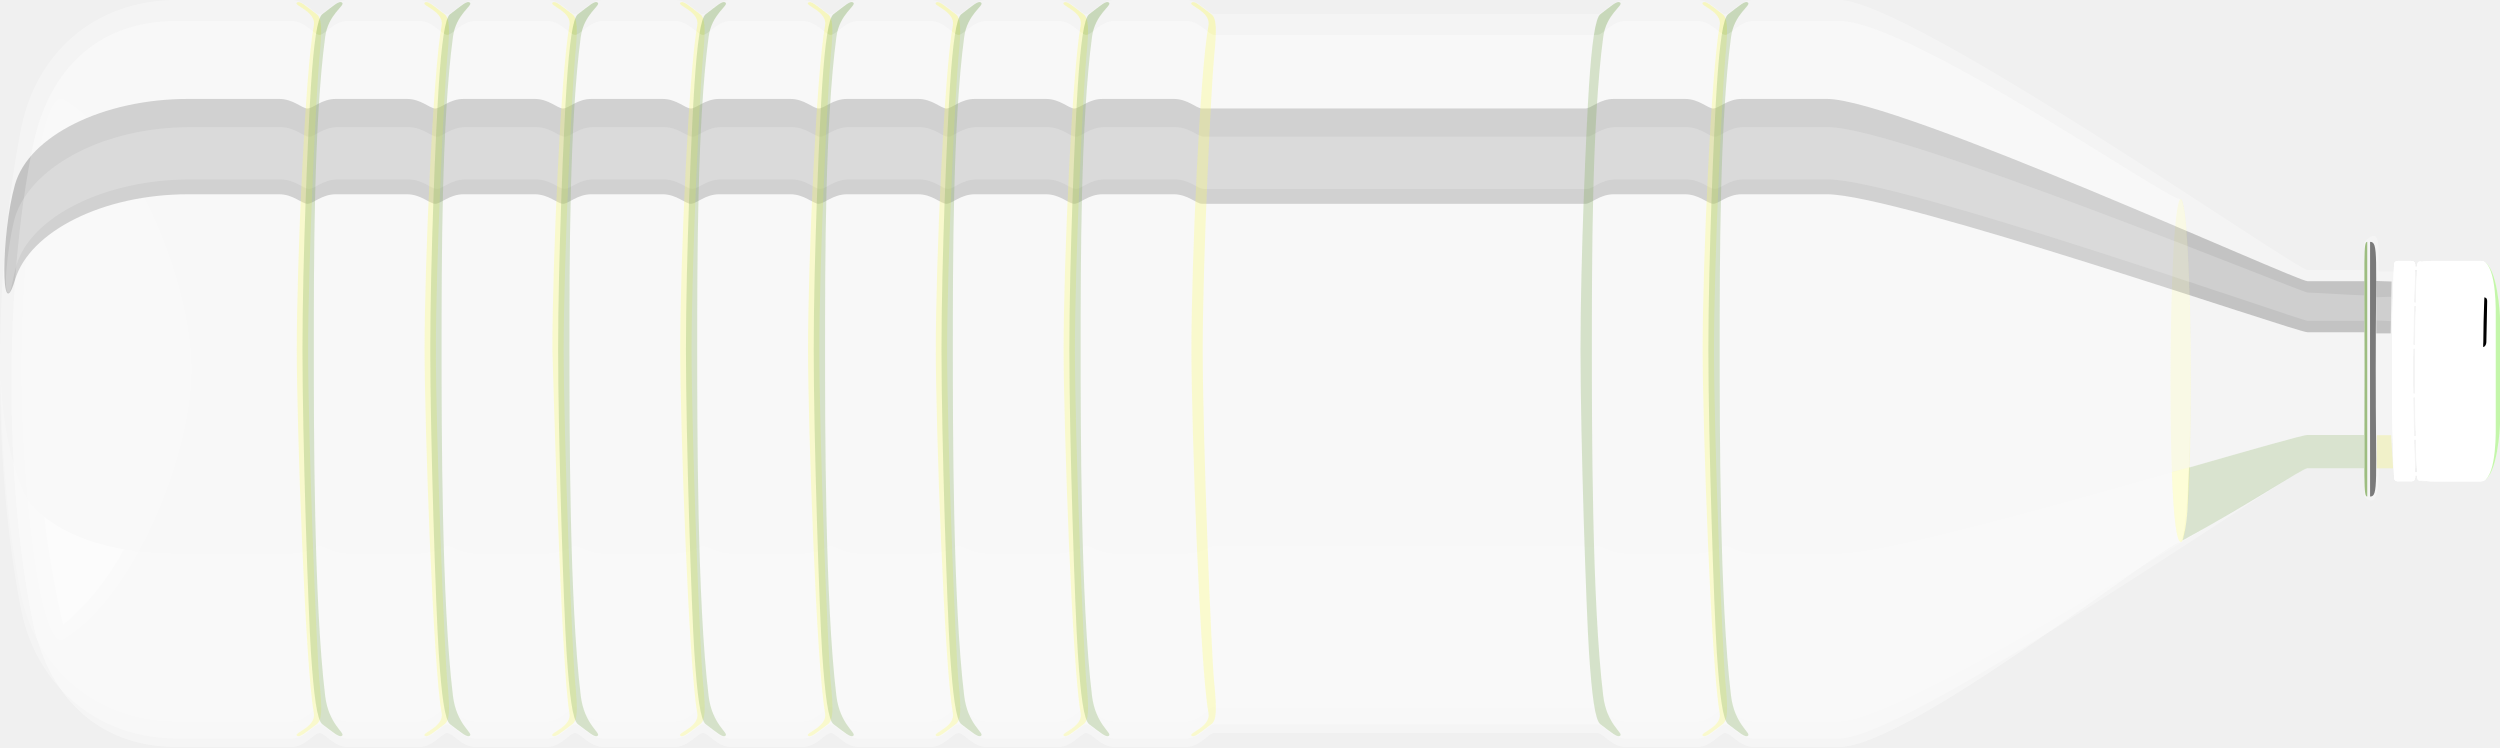
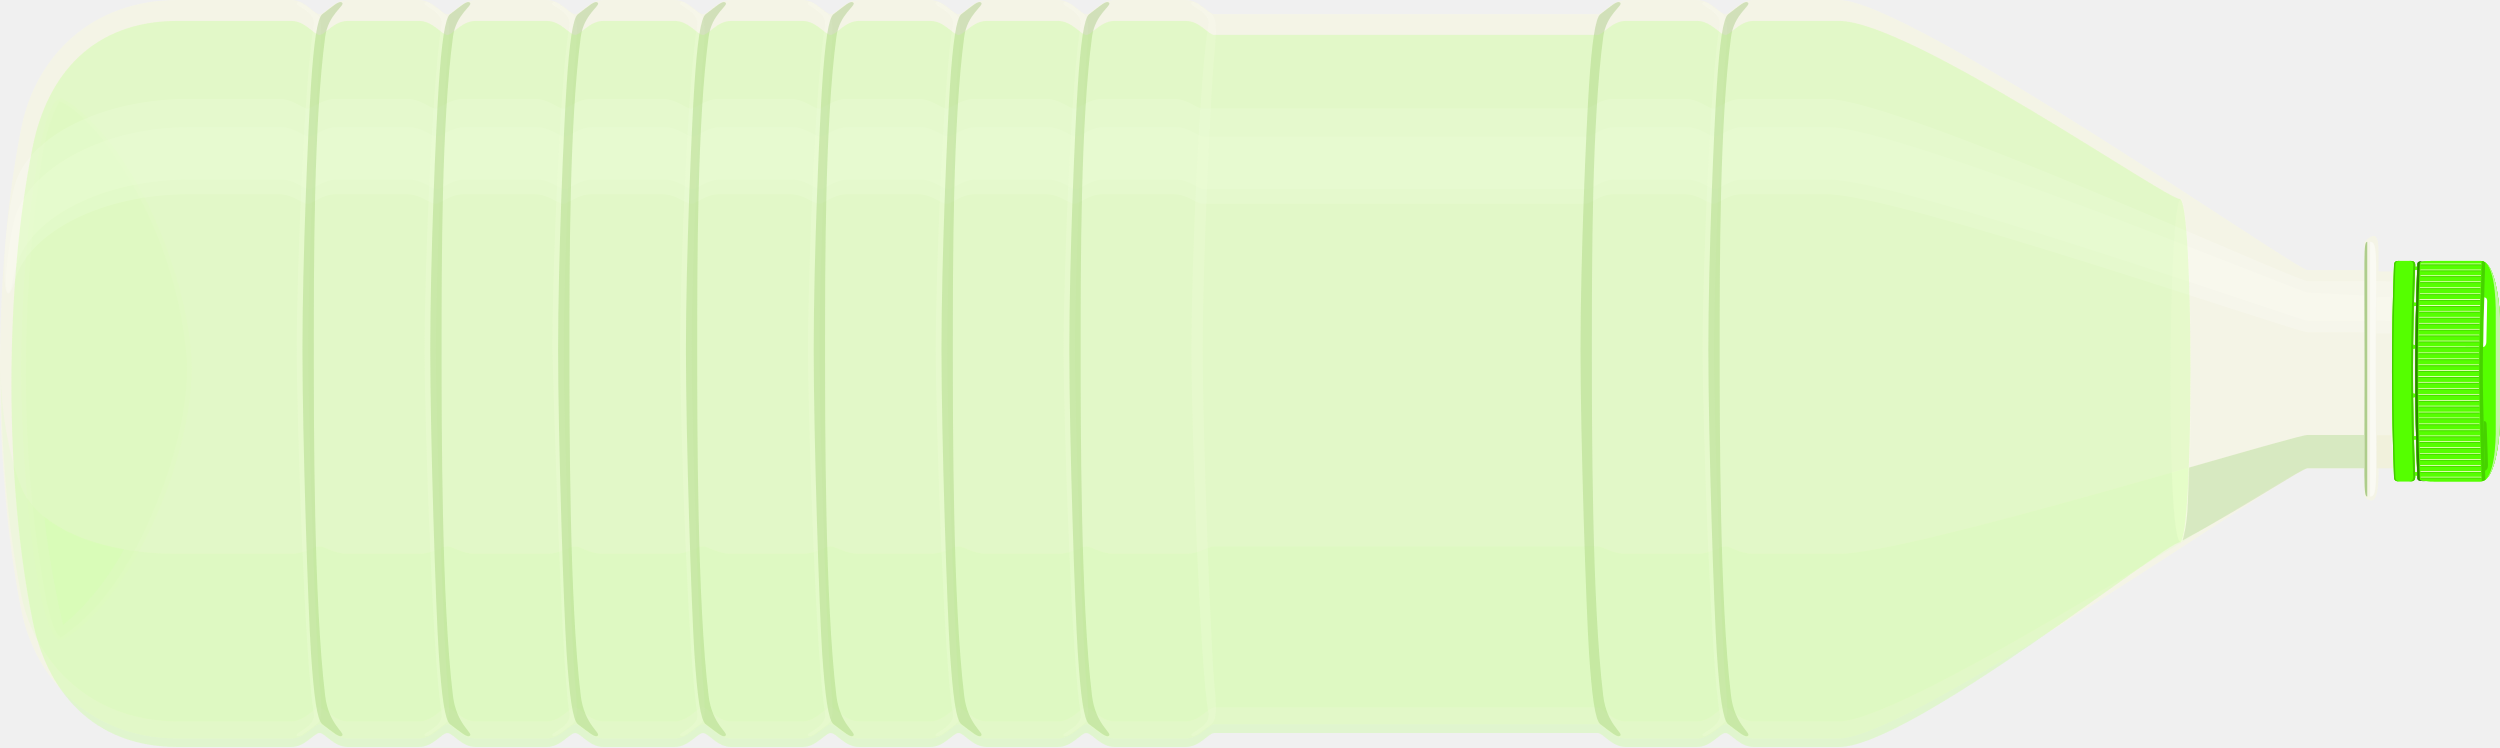
<svg xmlns="http://www.w3.org/2000/svg" id="b" data-name="Calque 2" width="699.46" height="209" viewBox="0 0 699.46 209">
  <defs>
    <style>
      .d {
        opacity: .1;
      }

      .d, .e, .f {
-         fill: #ffffff;
+         fill: #d9ffb8;
      }

      .e, .g, .h, .i, .j, .k {
        opacity: .2;
      }

      .f, .l, .m, .n, .o {
        opacity: .3;
      }

      .p {
-         fill: #c4f6aa;
+         fill: #c1f6a6;
      }

      .q, .l {
-         fill: #fdfda4;
+         fill: #fdfdeb;
      }

      .q, .r {
        opacity: .5;
      }

      .s {
-         fill: #ffffff;
+         fill: #ffffd9;
      }

      .g {
-         fill: #e6e61c;
+         fill: #e6e6b3;
      }

      .t {
-         fill: #ffffff;
+         fill: #2c8500;
      }

      .r, .h, .u {
-         fill: #000000;
+         fill: #fff;
      }

      .m {
-         fill: #ffffff;
+         fill: #ffffcf;
      }

      .n {
-         fill: #fcfc43;
+         fill: #fcfcf2;
      }

      .v {
-         fill: #ffffff;
+         fill: #55ff00;
      }

      .w {
-         fill: #ffffff;
+         fill: #43c900;
      }

      .i, .x, .o {
-         fill: #629832;
+         fill: #7eb34f;
      }

      .x {
        opacity: .6;
      }

      .y {
-         fill: #ffffff;
+         fill: #46d200;
      }

      .j {
-         fill: #ffffff;
+         fill: #fffff5;
      }

      .k {
-         fill: #ffffff;
+         fill: #b4ff73;
      }
    </style>
  </defs>
  <g id="c" data-name="Calque 1">
    <path class="m" d="M665.5,75.96h13.5v55.08h-13.5c0,3.98,0,11.88-3.97,7.91v-7.91h-15.9c-3.96,0-111.25,75.57-131.11,75.57h-23.84c-3.96,0-6.35-3.98-7.94-3.98s-3.98,3.98-7.95,3.98h-19.86c-3.98,0-6.35-3.98-7.95-3.98h-107.27c-1.58,0-3.98,3.98-7.94,3.98h-19.88c-3.96,0-6.35-3.98-7.94-3.98s-3.98,3.98-7.95,3.98h-19.86c-3.98,0-6.35-3.98-7.95-3.98s-3.96,3.98-7.94,3.98h-19.86c-3.98,0-6.37-3.98-7.95-3.98s-3.97,3.98-7.95,3.98h-19.87c-3.97,0-6.35-3.98-7.93-3.98s-3.98,3.98-7.95,3.98h-19.86c-3.97,0-6.37-3.98-7.95-3.98s-3.98,3.98-7.94,3.98h-19.88c-3.96,0-6.35-3.98-7.94-3.98s-3.97,3.98-7.95,3.98h-19.86c-3.98,0-6.35-3.98-7.95-3.98s-3.96,3.98-7.94,3.98h-31.79c-23.84,0-39.78-16.16-43.7-35.76C-1.99,131.11-1.99,75.48,5.96,35.75,10.02,15.5,25.83,0,49.66,0h31.79c3.98,0,6.36,3.97,7.94,3.97s3.97-3.97,7.95-3.97h19.86c3.98,0,6.35,3.97,7.95,3.97s3.97-3.97,7.94-3.97h19.88c3.96,0,6.35,3.97,7.94,3.97s3.98-3.97,7.95-3.97h19.86c3.98,0,6.36,3.97,7.95,3.97s3.96-3.97,7.93-3.97h19.87c3.97,0,6.36,3.97,7.95,3.97s3.98-3.97,7.95-3.97h19.86c3.98,0,6.36,3.97,7.94,3.97s3.97-3.97,7.95-3.97h19.86c3.98,0,6.35,3.97,7.95,3.97s3.97-3.97,7.94-3.97h19.88c3.96,0,6.35,3.97,7.94,3.97h107.27c1.6,0,3.98-3.97,7.95-3.97h19.86c3.98,0,6.41,3.97,7.95,3.97s3.98-3.97,7.94-3.97h23.84c19.86,0,127.83,75.56,131.11,75.56h15.9v-7.89c3.97-3.97,3.97-.08,3.97,3.9v4.4Z" />
    <path class="e" d="M609.87,55.67c3.98,0,3.98,96.06,0,96.06s-75.49,57.27-95.36,57.27h-23.84c-3.96,0-6.35-3.91-7.94-3.91s-3.98,3.91-7.95,3.91h-19.86c-3.98,0-6.35-3.91-7.95-3.91h-107.27c-1.58,0-3.98,3.91-7.94,3.91h-19.88c-3.96,0-6.35-3.91-7.94-3.91s-3.98,3.91-7.95,3.91h-19.86c-3.98,0-6.35-3.91-7.95-3.91s-3.96,3.91-7.94,3.91h-19.86c-3.98,0-6.37-3.91-7.95-3.91s-3.97,3.91-7.95,3.91h-19.87c-3.97,0-6.35-3.91-7.93-3.91s-3.98,3.91-7.95,3.91h-19.86c-3.97,0-6.37-3.91-7.95-3.91s-3.98,3.91-7.94,3.91h-19.88c-3.96,0-6.35-3.91-7.94-3.91s-3.97,3.91-7.95,3.91h-19.86c-3.98,0-6.35-3.91-7.95-3.91s-3.96,3.91-7.94,3.91h-31.79c-23.84,0-36.6-15.87-40.51-35.16-7.95-39.07-7.95-93.76,0-132.83C13.19,21.09,25.83,5.85,49.66,5.85h31.79c3.98,0,6.36,3.91,7.94,3.91s3.97-3.91,7.95-3.91h19.86c3.98,0,6.35,3.91,7.95,3.91s3.97-3.91,7.94-3.91h19.88c3.96,0,6.35,3.91,7.94,3.91s3.98-3.91,7.95-3.91h19.86c3.98,0,6.36,3.91,7.95,3.91s3.96-3.91,7.93-3.91h19.87c3.97,0,6.36,3.91,7.95,3.91s3.98-3.91,7.95-3.91h19.86c3.98,0,6.36,3.91,7.94,3.91s3.97-3.91,7.95-3.91h19.86c3.98,0,6.35,3.91,7.95,3.91s3.97-3.91,7.94-3.91h19.88c3.96,0,6.35,3.91,7.94,3.91h107.27c1.6,0,3.98-3.91,7.95-3.91h19.86c3.98,0,6.41,3.91,7.95,3.91s3.98-3.91,7.94-3.91h23.84c19.86,0,91.38,49.82,95.36,49.82h0Z" />
    <path class="d" d="M17.88,27.82c-6.82-4.1-11.93,43.7-11.93,75.48s5.1,79.58,11.93,75.49c19.86-11.93,35.75-51.65,35.75-75.49,0-23.84-15.89-63.57-35.75-75.48h0Z" />
    <path class="d" d="M52.3,101.08c-1.73-22.64-10.21-44.81-24.14-62.76-3.33-3.74-7.07-8.05-11.47-10-4.97,8.74-5.19,19.56-6.77,29.35-4.12,36.96-3.76,74.78,3.23,111.29.99,3.14,1.42,7.14,3.82,9.4,14.84-9.96,23-27.08,29.06-43.34,3.75-10.86,6.57-22.34,6.27-33.94h0Z" />
    <path class="l" d="M610.13,151.64c-1.57,0-2.85-13.68-2.85-44.36s1.28-51.56,2.85-51.56,2.83,20.88,2.83,51.57-1.26,44.36-2.83,44.36h0Z" />
    <path class="q" d="M610.13,151.64c-1.07,0-2-5.91-2.49-19.56l5.01-1.34c-.47,14.58-1.42,20.9-2.52,20.9h0Z" />
    <path class="h" d="M4.18,51.69c-3.87,13.7-4.04,40.27,0,26.66,4.04-13.59,24.63-24,48.47-24h25.43c3.98,0,6.35,2.67,7.95,2.67s3.96-2.67,7.94-2.67h19.86c3.98,0,6.37,2.67,7.95,2.67s3.98-2.67,7.95-2.67h19.86c3.98,0,6.36,2.67,7.94,2.67s3.97-2.67,7.95-2.67h19.87c3.97,0,6.35,2.67,7.95,2.67s3.98-2.67,7.94-2.67h19.87c3.96,0,6.36,2.67,7.94,2.67s3.98-2.67,7.95-2.67h19.86c3.98,0,6.35,2.67,7.95,2.67s3.96-2.67,7.94-2.67h19.86c3.97,0,6.37,2.67,7.95,2.67s3.98-2.67,7.95-2.67h19.86c3.98,0,6.35,2.67,7.94,2.67h107.29c1.58,0,3.96-2.67,7.94-2.67h19.86c3.98,0,6.41,2.67,7.95,2.67s3.98-2.67,7.95-2.67h23.84c19.86,0,131.3,38.61,134.47,38.61h15.9v-14.29c-.79,0-14.31,0-15.9,0-3.17,0-114.6-50.99-134.47-50.99h-23.84c-3.98,0-6.37,2.67-7.95,2.67s-3.98-2.67-7.95-2.67h-19.86c-3.98,0-6.36,2.67-7.94,2.67h-107.29c-1.58,0-3.96-2.67-7.94-2.67h-19.86c-3.98,0-6.37,2.67-7.95,2.67s-3.98-2.67-7.95-2.67h-19.86c-3.98,0-6.36,2.67-7.94,2.67s-3.97-2.67-7.95-2.67h-19.86c-3.97,0-6.35,2.67-7.95,2.67s-3.98-2.67-7.94-2.67h-19.88c-3.96,0-6.35,2.67-7.94,2.67s-3.98-2.67-7.95-2.67h-19.86c-3.98,0-6.35,2.67-7.95,2.67s-3.96-2.67-7.94-2.67h-19.86c-3.97,0-6.37,2.67-7.95,2.67s-3.98-2.67-7.95-2.67h-19.86c-3.98,0-6.36,2.67-7.94,2.67s-3.98-2.67-7.95-2.67h-25.42c-23.85,0-44.64,10.34-48.48,24h0Z" />
    <path class="j" d="M661.53,82.64c-2.39,0-14.31-.79-15.9-.79s-114.2-46.28-134.07-46.28h-23.84c-3.98,0-6.35,2.66-7.94,2.66s-3.98-2.66-7.95-2.66h-19.86c-3.98,0-6.35,2.66-7.95,2.66h-107.27c-1.58,0-3.97-2.66-7.95-2.66h-19.86c-3.97,0-6.35,2.66-7.94,2.66s-3.98-2.66-7.95-2.66h-19.86c-3.98,0-6.35,2.66-7.95,2.66s-3.98-2.66-7.93-2.66h-19.88c-3.96,0-6.35,2.66-7.94,2.66s-3.98-2.66-7.95-2.66h-19.86c-3.97,0-6.35,2.66-7.95,2.66s-3.96-2.66-7.94-2.66h-19.86c-3.98,0-6.37,2.66-7.95,2.66s-3.97-2.66-7.95-2.66h-19.86c-3.98,0-6.35,2.66-7.94,2.66s-3.98-2.66-7.95-2.66h-19.86c-3.98,0-6.36,2.66-7.95,2.66s-3.98-2.66-7.94-2.66h-25.44c-23.84,0-43.47,10.84-48.48,23.99-1.78,4.66-4.09,21.86-2.31,22.31.85.27,1.14-3.65,2.31-7.66,4-13.6,24.63-23.99,48.48-23.99h25.44c3.96,0,6.35,2.66,7.94,2.66s3.97-2.66,7.95-2.66h19.86c3.98,0,6.36,2.66,7.95,2.66s3.96-2.66,7.94-2.66h19.86c3.98,0,6.37,2.66,7.95,2.66s3.97-2.66,7.95-2.66h19.86c3.98,0,6.36,2.66,7.94,2.66s3.98-2.66,7.95-2.66h19.86c3.98,0,6.37,2.66,7.95,2.66s3.98-2.66,7.94-2.66h19.88c3.96,0,6.35,2.66,7.93,2.66s3.98-2.66,7.95-2.66h19.86c3.97,0,6.35,2.66,7.95,2.66s3.96-2.66,7.94-2.66h19.86c3.98,0,6.37,2.66,7.95,2.66h107.27c1.6,0,3.98-2.66,7.95-2.66h19.86c3.98,0,6.39,2.66,7.95,2.66s3.96-2.66,7.94-2.66h23.84c19.86,0,132.48,39.56,134.07,39.56h15.9v-7.15h0Z" />
    <path class="e" d="M661.42,131.01v-9.32h-15.81c-3.98,0-111.25,33.25-131.12,33.25h-23.82c-3.98,0-6.37-2.08-7.95-2.08s-3.98,2.08-7.95,2.08h-19.87c-3.98,0-6.35-2.08-7.95-2.08h-107.27c-1.58,0-3.98,2.08-7.94,2.08h-19.86c-3.98,0-6.37-2.08-7.95-2.08s-3.98,2.08-7.95,2.08h-19.87c-3.98,0-6.35-2.08-7.95-2.08s-3.96,2.08-7.94,2.08h-19.86c-3.98,0-6.37-2.08-7.95-2.08s-3.98,2.08-7.95,2.08h-19.86c-3.96,0-6.36-2.08-7.94-2.08s-3.97,2.08-7.95,2.08h-19.86c-3.98,0-6.36-2.08-7.95-2.08s-3.98,2.08-7.94,2.08h-19.86c-3.98,0-6.37-2.08-7.95-2.08s-3.98,2.08-7.95,2.08h-19.87c-3.98,0-6.35-2.08-7.95-2.08s-3.96,2.08-7.94,2.08h-31.79c-23.84,0-39.78-8.45-43.71-18.7C2.21,126.5.37,115.01.14,103.32c.19,22.38,2.01,44.52,5.79,63.18,3.92,19.37,19.86,35.34,43.71,35.34h31.79c3.98,0,6.36-3.92,7.94-3.92s3.98,3.92,7.95,3.92h19.87c3.97,0,6.36-3.92,7.95-3.92s3.98,3.92,7.95,3.92h19.86c3.96,0,6.36-3.92,7.94-3.92s3.98,3.92,7.95,3.92h19.86c3.98,0,6.36-3.92,7.95-3.92s3.98,3.92,7.94,3.92h19.86c3.98,0,6.37-3.92,7.95-3.92s3.98,3.92,7.95,3.92h19.86c3.98,0,6.36-3.92,7.94-3.92s3.98,3.92,7.95,3.92h19.87c3.97,0,6.36-3.92,7.95-3.92s3.98,3.92,7.95,3.92h19.86c3.96,0,6.36-3.92,7.94-3.92h107.27c1.6,0,3.98,3.92,7.95,3.92h19.87c3.97,0,6.36-3.92,7.95-3.92s3.98,3.92,7.95,3.92h23.82c19.88,0,127.15-70.82,131.12-70.82h15.81Z" />
    <path class="n" d="M476.37,97.74c0,21.46,2.39,89.01,4.77,101.71.74,3.91-5.56,5.56-4.77,6.35.73.73,2.39-.79,5.57-3.17,1.48-1.11,1.58-3.97.79-11.93-.79-7.94-3.18-67.54-3.18-92.97s2.39-73.9,3.18-81.85c.79-7.99.62-10.85-.79-11.91-3.18-2.39-4.77-3.97-5.57-3.18-.81.82,5.51,2.45,4.77,6.35-2.38,12.72-4.77,65.96-4.77,90.59h0Z" />
    <path class="n" d="M297.58,97.74c0,21.46,2.39,89.01,4.77,101.71.74,3.91-5.56,5.56-4.77,6.35.73.73,2.39-.79,5.57-3.17,1.48-1.11,1.58-3.97.79-11.93-.79-7.94-3.19-67.54-3.19-92.97s2.39-73.9,3.19-81.85c.79-7.99.62-10.85-.79-11.91-3.18-2.39-4.77-3.97-5.57-3.18-.81.82,5.51,2.45,4.77,6.35-2.38,12.72-4.77,65.96-4.77,90.59h0Z" />
    <path class="n" d="M261.82,97.74c0,21.46,2.39,89.01,4.77,101.71.74,3.91-5.56,5.56-4.77,6.35.73.73,2.39-.79,5.56-3.17,1.5-1.11,1.6-3.97.79-11.93-.79-7.94-3.17-67.54-3.17-92.97s2.37-73.9,3.17-81.85c.81-7.99.63-10.85-.79-11.91-3.17-2.39-4.77-3.97-5.56-3.18-.81.82,5.51,2.45,4.77,6.35-2.38,12.72-4.77,65.96-4.77,90.59h0Z" />
    <path class="n" d="M226.07,97.74c0,21.46,2.38,89.01,4.77,101.71.73,3.91-5.57,5.56-4.77,6.35.71.73,2.38-.79,5.56-3.17,1.48-1.11,1.59-3.97.79-11.93-.79-7.94-3.18-67.54-3.18-92.97s2.39-73.9,3.18-81.85c.8-7.99.63-10.85-.79-11.91-3.18-2.39-4.77-3.97-5.56-3.18-.82.82,5.49,2.45,4.77,6.35-2.39,12.72-4.77,65.96-4.77,90.59h0Z" />
    <path class="n" d="M190.31,97.74c0,21.46,2.39,89.01,4.77,101.71.75,3.91-5.55,5.56-4.77,6.35.73.73,2.39-.79,5.56-3.17,1.49-1.11,1.6-3.97.81-11.93-.81-7.94-3.18-67.54-3.18-92.97s2.37-73.9,3.18-81.85c.79-7.99.62-10.85-.81-11.91-3.17-2.39-4.76-3.97-5.56-3.18-.82.82,5.51,2.45,4.77,6.35-2.38,12.72-4.77,65.96-4.77,90.59h0Z" />
    <path class="n" d="M159.32,199.45c.73,3.91-5.56,5.56-4.77,6.35.73.73,2.37-.79,5.56-3.17,1.49-1.11,1.58-3.97.79-11.93-.79-7.94-3.19-67.54-3.19-92.97s2.39-73.9,3.19-81.85c.81-7.99.63-10.85-.79-11.91-3.19-2.39-4.77-3.97-5.56-3.18-.82.82,5.49,2.45,4.77,6.35-2.39,12.72-4.77,65.96-4.77,90.59,0,0,2.38,89.01,4.77,101.71Z" />
    <path class="n" d="M118.79,97.74c0,21.46,2.39,89.01,4.77,101.71.74,3.91-5.56,5.56-4.77,6.35.73.73,2.39-.79,5.57-3.17,1.48-1.11,1.58-3.97.79-11.93-.79-7.94-3.19-67.54-3.19-92.97s2.39-73.9,3.19-81.85c.79-7.99.62-10.85-.79-11.91-3.18-2.39-4.77-3.97-5.57-3.18-.81.82,5.51,2.45,4.77,6.35-2.38,12.72-4.77,65.96-4.77,90.59h0Z" />
    <path class="n" d="M83.03,97.74c0,21.46,2.39,89.01,4.77,101.71.74,3.91-5.56,5.56-4.77,6.35.73.73,2.39-.79,5.56-3.17,1.5-1.11,1.6-3.97.79-11.93-.79-7.94-3.17-67.54-3.17-92.97s2.37-73.9,3.17-81.85c.81-7.99.63-10.85-.79-11.91-3.17-2.39-4.77-3.97-5.56-3.18-.81.82,5.51,2.45,4.77,6.35-2.38,12.72-4.77,65.96-4.77,90.59h0Z" />
    <path class="n" d="M333.34,97.74c0,21.46,2.37,89.01,4.77,101.71.73,3.91-5.56,5.56-4.77,6.35.73.73,2.37-.79,5.56-3.17,1.49-1.11,1.58-3.97.79-11.93-.79-7.94-3.19-67.54-3.19-92.97s2.39-73.9,3.19-81.85c.81-7.99.63-10.85-.79-11.91-3.19-2.39-4.77-3.97-5.56-3.18-.82.82,5.49,2.45,4.77,6.35-2.39,12.72-4.77,65.96-4.77,90.59h0Z" />
    <path class="o" d="M481.14,97.74c0,21.46,0,70.72,3.18,96.94.97,7.93,5.56,10.33,4.77,11.12-.73.73-2.38-.79-5.56-3.17-1.49-1.11-2.39-7.95-3.18-19.87-.8-11.92-2.38-59.6-2.38-85.03s1.58-61.98,2.38-73.9c.79-11.93,1.76-18.8,3.18-19.87,3.18-2.39,4.77-3.97,5.56-3.18.82.82-3.92,3.18-4.77,9.53-3.18,23.84-3.18,62.78-3.18,87.41h0Z" />
    <path class="o" d="M445.38,97.74c0,21.46,0,70.72,3.18,96.94.95,7.93,5.56,10.33,4.77,11.12-.73.73-2.39-.79-5.56-3.17-1.49-1.11-2.39-7.95-3.18-19.87-.79-11.92-2.39-59.6-2.39-85.03s1.6-61.98,2.39-73.9c.79-11.93,1.76-18.8,3.18-19.87,3.17-2.39,4.75-3.97,5.56-3.18.82.82-3.92,3.18-4.77,9.53-3.18,23.84-3.18,62.78-3.18,87.41h0Z" />
    <path class="o" d="M302.35,97.74c0,21.46,0,70.72,3.18,96.94.97,7.93,5.56,10.33,4.77,11.12-.72.73-2.38-.79-5.56-3.17-1.49-1.11-2.39-7.95-3.18-19.87-.8-11.92-2.38-59.6-2.38-85.03s1.59-61.98,2.38-73.9c.79-11.93,1.76-18.8,3.18-19.87,3.18-2.39,4.77-3.97,5.56-3.18.82.82-3.93,3.18-4.77,9.53-3.18,23.84-3.18,62.78-3.18,87.41h0Z" />
    <path class="o" d="M266.59,97.74c0,21.46,0,70.72,3.18,96.94.95,7.93,5.56,10.33,4.77,11.12-.73.73-2.39-.79-5.56-3.17-1.49-1.11-2.38-7.95-3.18-19.87-.79-11.92-2.39-59.6-2.39-85.03s1.61-61.98,2.39-73.9c.79-11.93,1.76-18.8,3.18-19.87,3.17-2.39,4.76-3.97,5.56-3.18.82.82-3.92,3.18-4.77,9.53-3.18,23.84-3.18,62.78-3.18,87.41h0Z" />
    <path class="o" d="M230.84,97.74c0,21.46,0,70.72,3.17,96.94.97,7.93,5.56,10.33,4.77,11.12-.71.73-2.38-.79-5.56-3.17-1.48-1.11-2.38-7.95-3.19-19.87-.79-11.92-2.37-59.6-2.37-85.03s1.58-61.98,2.37-73.9c.81-11.93,1.76-18.8,3.19-19.87,3.18-2.39,4.76-3.97,5.56-3.18.81.82-3.93,3.18-4.77,9.53-3.17,23.84-3.17,62.78-3.17,87.41h0Z" />
    <path class="o" d="M195.07,97.74c0,21.46,0,70.72,3.19,96.94.95,7.93,5.55,10.33,4.76,11.12-.73.73-2.39-.79-5.56-3.17-1.49-1.11-2.39-7.95-3.18-19.87-.79-11.92-2.37-59.6-2.37-85.03s1.58-61.98,2.37-73.9c.79-11.93,1.76-18.8,3.18-19.87,3.17-2.39,4.77-3.97,5.56-3.18.82.82-3.92,3.18-4.76,9.53-3.19,23.84-3.19,62.78-3.19,87.41h0Z" />
    <path class="o" d="M159.32,97.74c0,21.46,0,70.72,3.17,96.94.97,7.93,5.57,10.33,4.77,11.12-.71.73-2.37-.79-5.56-3.17-1.48-1.11-2.37-7.95-3.17-19.87-.8-11.92-2.38-59.6-2.38-85.03s1.58-61.98,2.38-73.9c.79-11.93,1.75-18.8,3.17-19.87,3.19-2.39,4.77-3.97,5.56-3.18.82.82-3.91,3.18-4.77,9.53-3.17,23.84-3.17,62.78-3.17,87.41h0Z" />
    <path class="o" d="M123.55,97.74c0,21.46,0,70.72,3.18,96.94.97,7.93,5.56,10.33,4.77,11.12-.72.73-2.38-.79-5.56-3.17-1.49-1.11-2.39-7.95-3.18-19.87-.8-11.92-2.38-59.6-2.38-85.03s1.58-61.98,2.38-73.9c.79-11.93,1.76-18.8,3.18-19.87,3.18-2.39,4.77-3.97,5.56-3.18.82.82-3.93,3.18-4.77,9.53-3.18,23.84-3.18,62.78-3.18,87.41h0Z" />
    <path class="o" d="M87.8,97.74c0,21.46,0,70.72,3.18,96.94.95,7.93,5.56,10.33,4.77,11.12-.73.73-2.39-.79-5.56-3.17-1.49-1.11-2.38-7.95-3.18-19.87-.79-11.92-2.39-59.6-2.39-85.03s1.61-61.98,2.39-73.9c.79-11.93,1.76-18.8,3.18-19.87,3.17-2.39,4.76-3.97,5.56-3.18.82.82-3.92,3.18-4.77,9.53-3.18,23.84-3.18,62.78-3.18,87.41h0Z" />
    <path class="r" d="M663.11,138.94c-.04-29.61,0-47.69,0-71.28,2.39,0,1.58,3.86,1.58,35.63s.8,35.64-1.58,35.64h0Z" />
    <path class="x" d="M662.32,138.94c.01-29.61,0-47.69,0-71.28-1.13,0-.75,3.86-.75,35.63s-.38,35.64.75,35.64h0Z" />
    <polygon class="h" points="664.83 93.28 664.83 78.61 669.13 78.76 668.88 93.28 664.83 93.28 664.83 93.28" />
    <polygon class="j" points="664.83 89.66 668.93 89.84 669.03 83.03 664.83 83.16 664.83 89.66" />
    <polygon class="g" points="665.01 121.76 664.99 131.04 669.55 131.04 668.99 121.76 665.01 121.76 665.01 121.76" />
    <path class="f" d="M12.4,144.54c.16,1.29.25,2.57.43,3.86.58,4.43,1.29,8.88,2.08,13.29.81,4.4,1.71,8.8,2.74,13.16,2.15-1.8,4.19-3.73,6.08-5.76,1.89-2.04,3.64-4.18,5.28-6.41,1.65-2.25,3.16-4.56,4.58-6.96.39-.66.71-1.38,1.09-2.05-9.64-1.7-17.19-4.96-22.28-9.12h0Z" />
    <path class="i" d="M661.42,121.7h-15.82c-1.33,0-15.75,4.14-33.15,9.12-.12,4.06-.26,8.33-.42,11.64-.27,5.03-1.21,8-1.37,8.72,18.27-9.87,33.56-20.17,34.93-20.17h15.82v-9.32h0Z" />
    <path class="k" d="M609.87,55.67c3.98,0,3.98,96.06,0,96.06s-75.49,57.27-95.36,57.27h-23.84c-3.96,0-6.35-3.91-7.94-3.91s-3.98,3.91-7.95,3.91h-19.86c-3.98,0-6.35-3.91-7.95-3.91h-107.27c-1.58,0-3.98,3.91-7.94,3.91h-19.88c-3.96,0-6.35-3.91-7.94-3.91s-3.98,3.91-7.95,3.91h-19.86c-3.98,0-6.35-3.91-7.95-3.91s-3.96,3.91-7.94,3.91h-19.86c-3.98,0-6.37-3.91-7.95-3.91s-3.97,3.91-7.95,3.91h-19.87c-3.97,0-6.35-3.91-7.93-3.91s-3.98,3.91-7.95,3.91h-19.86c-3.97,0-6.37-3.91-7.95-3.91s-3.98,3.91-7.94,3.91h-19.88c-3.96,0-6.35-3.91-7.94-3.91s-3.97,3.91-7.95,3.91h-19.86c-3.98,0-6.35-3.91-7.95-3.91s-3.96,3.91-7.94,3.91h-31.79c-23.84,0-36.6-15.87-40.51-35.16-7.95-39.07-7.95-93.76,0-132.83C13.19,21.09,25.83,5.85,49.66,5.85h31.79c3.98,0,6.36,3.91,7.94,3.91s3.97-3.91,7.95-3.91h19.86c3.98,0,6.35,3.91,7.95,3.91s3.97-3.91,7.94-3.91h19.88c3.96,0,6.35,3.91,7.94,3.91s3.98-3.91,7.95-3.91h19.86c3.98,0,6.36,3.91,7.95,3.91s3.96-3.91,7.93-3.91h19.87c3.97,0,6.36,3.91,7.95,3.91s3.98-3.91,7.95-3.91h19.86c3.98,0,6.36,3.91,7.94,3.91s3.97-3.91,7.95-3.91h19.86c3.98,0,6.35,3.91,7.95,3.91s3.97-3.91,7.94-3.91h19.88c3.96,0,6.35,3.91,7.94,3.91h107.27c1.6,0,3.98-3.91,7.95-3.91h19.86c3.98,0,6.41,3.91,7.95,3.91s3.98-3.91,7.94-3.91h23.84c19.86,0,91.38,49.82,95.36,49.82h0Z" />
    <path class="v" d="M675.74,74.18c-.84,19.84-.84,39.6,0,59.29q0,1.19-1.18,1.19h-3.56q-1.19,0-1.19-1.19c-.75-19.62-.77-39.39,0-59.29q0-1.18,1.19-1.18h3.56q1.18,0,1.18,1.18h0Z" />
    <path class="v" d="M699.46,89v29.65c0,1.19-.81,16.01-5.42,16.01h-13.1q-4.61,0-4.61-1.19c-.77-19.9-.76-39.67,0-59.29q0-1.18,4.61-1.18h13.1c4.61,0,5.42,14.82,5.42,16h0Z" />
    <path class="v" d="M677.52,74.18v1.78c-.6-.6-2.38-.6-2.97,0v-1.78c.59.59,2.37.59,2.97,0h0Z" />
    <path class="v" d="M677.52,131.7v1.78c-.6-.59-2.38-.59-2.97,0v-1.78c.59.59,2.37.59,2.97,0h0Z" />
    <path class="v" d="M677.52,121.62v1.78c-.6-.59-2.38-.59-2.97,0v-1.78c.59.59,2.37.59,2.97,0h0Z" />
    <path class="v" d="M677.52,84.26v1.78c-.6-.59-2.38-.59-2.97,0v-1.78c.59.59,2.37.59,2.97,0h0Z" />
    <path class="v" d="M677.52,96.12v1.79c-.6-.6-2.38-.6-2.97,0v-1.79c.59.59,2.37.59,2.97,0h0Z" />
    <path class="v" d="M677.52,109.76v1.77c-.6-.59-2.38-.59-2.97,0v-1.77c.59.59,2.37.59,2.97,0h0Z" />
    <path class="v" d="M675.74,74.18c-.84,19.84-.84,39.6,0,59.29q0,1.19-1.18,1.19h-3.56q-1.19,0-1.19-1.19c-.75-19.62-.77-39.39,0-59.29q0-1.18,1.19-1.18h3.56q1.18,0,1.18,1.18h0Z" />
    <path class="v" d="M677.52,74.18v1.78c-.6-.6-2.38-.6-2.97,0v-1.78c.59.59,2.37.59,2.97,0h0Z" />
    <path class="v" d="M677.52,131.7v1.78c-.6-.59-2.38-.59-2.97,0v-1.78c.59.59,2.37.59,2.97,0h0Z" />
    <path class="v" d="M677.52,121.62v1.78c-.6-.59-2.38-.59-2.97,0v-1.78c.59.59,2.37.59,2.97,0h0Z" />
    <path class="v" d="M677.52,84.26v1.78c-.6-.59-2.38-.59-2.97,0v-1.78c.59.59,2.37.59,2.97,0h0Z" />
    <path class="v" d="M677.52,96.12v1.79c-.6-.6-2.38-.6-2.97,0v-1.79c.59.59,2.37.59,2.97,0h0Z" />
    <path class="v" d="M677.52,109.76v1.77c-.6-.59-2.38-.59-2.97,0v-1.77c.59.59,2.37.59,2.97,0h0Z" />
    <path class="v" d="M699.46,89v29.65c0,1.19-.81,16.01-5.42,16.01h-13.1q-4.61,0-4.61-1.19c-.77-19.9-.76-39.67,0-59.29q0-1.18,4.61-1.18h13.1c4.61,0,5.42,14.82,5.42,16h0Z" />
    <path class="t" d="M678.95,73.02c-2.48.03-2.62.2-2.62,1.16-.76,19.62-.77,39.39,0,59.29,0,.97.14,1.14,2.62,1.17-1.95-.06-1.95-.28-1.95-1.17-.77-19.9-.77-39.67,0-59.29,0-.89,0-1.11,1.95-1.16h0Z" />
    <path class="p" d="M699.46,89c0-1.11-.71-14.21-4.6-15.84,3.76,1.63,3.41,14.73,3.41,15.84v29.65c0,1.11.35,14.21-3.41,15.84,3.89-1.63,4.6-14.73,4.6-15.84v-29.65h0Z" />
    <path class="v" d="M699.44,89.02v29.64c0,1.19-.81,16.02-5.42,16.02h-13.1q-4.61,0-4.61-1.19c-.76-19.9-.76-39.67,0-59.29q0-1.18,4.61-1.18h13.1c4.61,0,5.42,14.83,5.42,16.01h0Z" />
    <path class="t" d="M678.95,73.02c-2.48.03-2.62.2-2.62,1.16-.76,19.62-.77,39.39,0,59.29,0,.97.14,1.14,2.62,1.17-1.95-.06-1.95-.28-1.95-1.17-.77-19.9-.77-39.67,0-59.29,0-.89,0-1.11,1.95-1.16h0Z" />
    <path class="p" d="M699.46,89c0-1.11-.71-14.21-4.6-15.84,3.76,1.63,3.41,14.73,3.41,15.84v29.65c0,1.11.35,14.21-3.41,15.84,3.89-1.63,4.6-14.73,4.6-15.84v-29.65h0Z" />
    <path class="y" d="M695.32,73.44s-.68,20.26-.67,30.39c0,10.12.71,30.37.71,30.37-.22.15-.35.32-1,.45,0,0-.68-20.55-.68-30.82s.68-30.81.68-30.81c.54.06.7.26.96.42h0Z" />
    <path class="w" d="M671.39,73h-.39q-1.19,0-1.19,1.18c-.77,19.9-.75,39.67,0,59.29q0,1.19,1.19,1.19h.39q-1.19,0-1.19-1.19c-.76-19.62-.77-39.39,0-59.29q0-1.18,1.19-1.18h0Z" />
    <path class="w" d="M675.74,74.18q0-1.18-1.18-1.18h-.54q1.18,0,1.18,1.18c-.83,19.84-.83,39.6,0,59.29q0,1.19-1.18,1.19h.54q1.18,0,1.18-1.19c-.84-19.69-.84-39.46,0-59.29h0Z" />
    <path class="u" d="M695.64,95.75c0,.68-.44,1.32-.88,1.35-.05-.28.02-.95.03-1.41.04-3.83.09-7.57.25-11.37.02-.46.02-.77.05-1.14l.48.19c.18.2.32.53.3.98-.1,3.41-.11,7.81-.23,11.4h0Z" />
    <path class="y" d="M696.08,130.28c.04.68-.37,1.34-.81,1.39-.06-.28-.03-.95-.05-1.41-.15-3.83-.29-7.56-.32-11.38,0-.46-.02-.76,0-1.12l.49.16c.18.05.34.51.34.96.07,3.28.31,7.7.36,11.4h0Z" />
    <rect class="s" x="677.2" y="75.43" width="16.92" height=".24" />
    <rect class="s" x="677.2" y="77.04" width="16.92" height=".24" />
    <rect class="s" x="677.12" y="78.72" width="16.92" height=".24" />
    <rect class="s" x="677.04" y="80.4" width="16.92" height=".24" />
    <rect class="s" x="677.04" y="82.09" width="16.92" height=".24" />
    <rect class="s" x="676.96" y="83.69" width="16.92" height=".24" />
    <rect class="s" x="676.96" y="85.38" width="16.92" height=".24" />
    <polygon class="s" points="693.8 86.98 676.88 86.99 676.88 87.22 693.8 87.22 693.8 86.98" />
    <rect class="s" x="676.88" y="88.66" width="16.92" height=".24" />
    <rect class="s" x="676.8" y="90.35" width="16.92" height=".24" />
    <rect class="s" x="676.72" y="92.03" width="17" height=".24" />
    <rect class="s" x="676.72" y="93.63" width="16.92" height=".24" />
    <rect class="s" x="676.72" y="95.32" width="16.92" height=".24" />
    <polygon class="s" points="676.64 96.93 676.64 97.16 693.56 97.16 693.56 96.95 676.64 96.93 676.64 96.93 676.64 96.93" />
    <polygon class="s" points="693.57 98.63 693.57 98.86 676.65 98.86 676.65 98.63 693.57 98.63 693.57 98.63" />
    <rect class="s" x="676.64" y="100.29" width="16.92" height=".24" />
    <rect class="s" x="676.64" y="101.97" width="16.92" height=".24" />
    <rect class="s" x="676.64" y="103.58" width="16.92" height=".24" />
    <rect class="s" x="676.64" y="105.26" width="16.92" height=".24" />
    <rect class="s" x="676.64" y="106.86" width="16.92" height=".24" />
    <rect class="s" x="676.64" y="108.55" width="16.92" height=".24" />
    <rect class="s" x="676.64" y="110.23" width="17" height=".24" />
    <rect class="s" x="677.2" y="131.8" width="16.92" height=".24" />
    <rect class="s" x="677.28" y="73.75" width="16.92" height=".24" />
    <rect class="y" x="677.28" y="73.99" width="16.92" height=".24" />
    <rect class="y" x="677.2" y="75.67" width="16.92" height=".24" />
    <rect class="y" x="677.2" y="77.28" width="16.92" height=".24" />
    <rect class="y" x="677.12" y="78.96" width="16.92" height=".24" />
    <rect class="y" x="677.04" y="80.65" width="16.92" height=".24" />
    <rect class="y" x="677.04" y="82.33" width="16.92" height=".23" />
    <rect class="y" x="676.96" y="83.93" width="16.92" height=".24" />
    <rect class="y" x="676.96" y="85.62" width="16.92" height=".24" />
    <rect class="y" x="676.88" y="87.22" width="16.92" height=".24" />
    <rect class="y" x="676.88" y="88.9" width="16.92" height=".24" />
    <rect class="y" x="676.8" y="90.59" width="16.92" height=".24" />
    <rect class="y" x="676.72" y="92.27" width="17" height=".24" />
    <rect class="y" x="676.72" y="93.87" width="16.92" height=".24" />
    <rect class="y" x="676.72" y="95.56" width="16.92" height=".24" />
    <rect class="y" x="676.64" y="97.16" width="16.92" height=".24" />
    <rect class="y" x="676.64" y="98.85" width="16.92" height=".24" />
    <rect class="y" x="676.64" y="100.53" width="16.92" height=".24" />
    <rect class="y" x="676.64" y="102.21" width="16.92" height=".25" />
    <rect class="y" x="676.64" y="103.82" width="16.92" height=".24" />
    <rect class="y" x="676.64" y="105.5" width="16.92" height=".24" />
    <rect class="y" x="676.64" y="107.1" width="16.92" height=".24" />
    <rect class="y" x="676.64" y="108.79" width="16.92" height=".24" />
    <rect class="y" x="676.64" y="110.47" width="17" height=".24" />
    <rect class="s" x="676.72" y="111.91" width="16.92" height=".24" />
    <polygon class="y" points="693.64 112.16 676.72 112.16 676.72 112.42 693.63 112.43 693.64 112.16" />
    <rect class="s" x="676.72" y="113.52" width="16.92" height=".24" />
    <rect class="y" x="676.72" y="113.76" width="16.92" height=".24" />
    <rect class="s" x="676.72" y="115.2" width="17" height=".24" />
    <rect class="y" x="676.72" y="115.44" width="17" height=".24" />
    <polygon class="s" points="693.71 116.83 676.8 116.83 676.8 117.05 693.72 117.05 693.71 116.83" />
    <rect class="y" x="676.8" y="117.05" width="16.92" height=".24" />
    <rect class="s" x="676.8" y="118.49" width="16.92" height=".24" />
    <rect class="y" x="676.8" y="118.73" width="16.92" height=".24" />
    <rect class="s" x="676.88" y="120.17" width="16.92" height=".24" />
    <rect class="y" x="676.88" y="120.41" width="16.92" height=".24" />
    <rect class="s" x="676.96" y="121.86" width="16.92" height=".24" />
    <polygon class="y" points="693.88 122.1 676.96 122.1 676.95 122.34 693.88 122.34 693.88 122.1" />
    <rect class="s" x="676.96" y="123.46" width="16.92" height=".24" />
    <rect class="y" x="676.96" y="123.7" width="16.92" height=".24" />
    <rect class="s" x="677.04" y="125.14" width="16.92" height=".24" />
    <rect class="y" x="677.04" y="125.38" width="16.92" height=".24" />
    <rect class="s" x="677.04" y="126.79" width="16.92" height=".2" />
    <rect class="y" x="677.04" y="126.99" width="16.92" height=".24" />
    <rect class="s" x="677.12" y="128.43" width="16.92" height=".24" />
    <rect class="y" x="677.12" y="128.67" width="16.92" height=".24" />
    <rect class="s" x="677.12" y="130.11" width="16.92" height=".24" />
    <rect class="y" x="677.12" y="130.35" width="16.92" height=".24" />
    <polygon class="y" points="694.12 132.04 677.2 132.04 677.2 132.26 694.12 132.25 694.12 132.04" />
    <rect class="s" x="677.28" y="133.4" width="16.92" height=".24" />
    <rect class="y" x="677.28" y="133.64" width="16.92" height=".24" />
  </g>
</svg>
